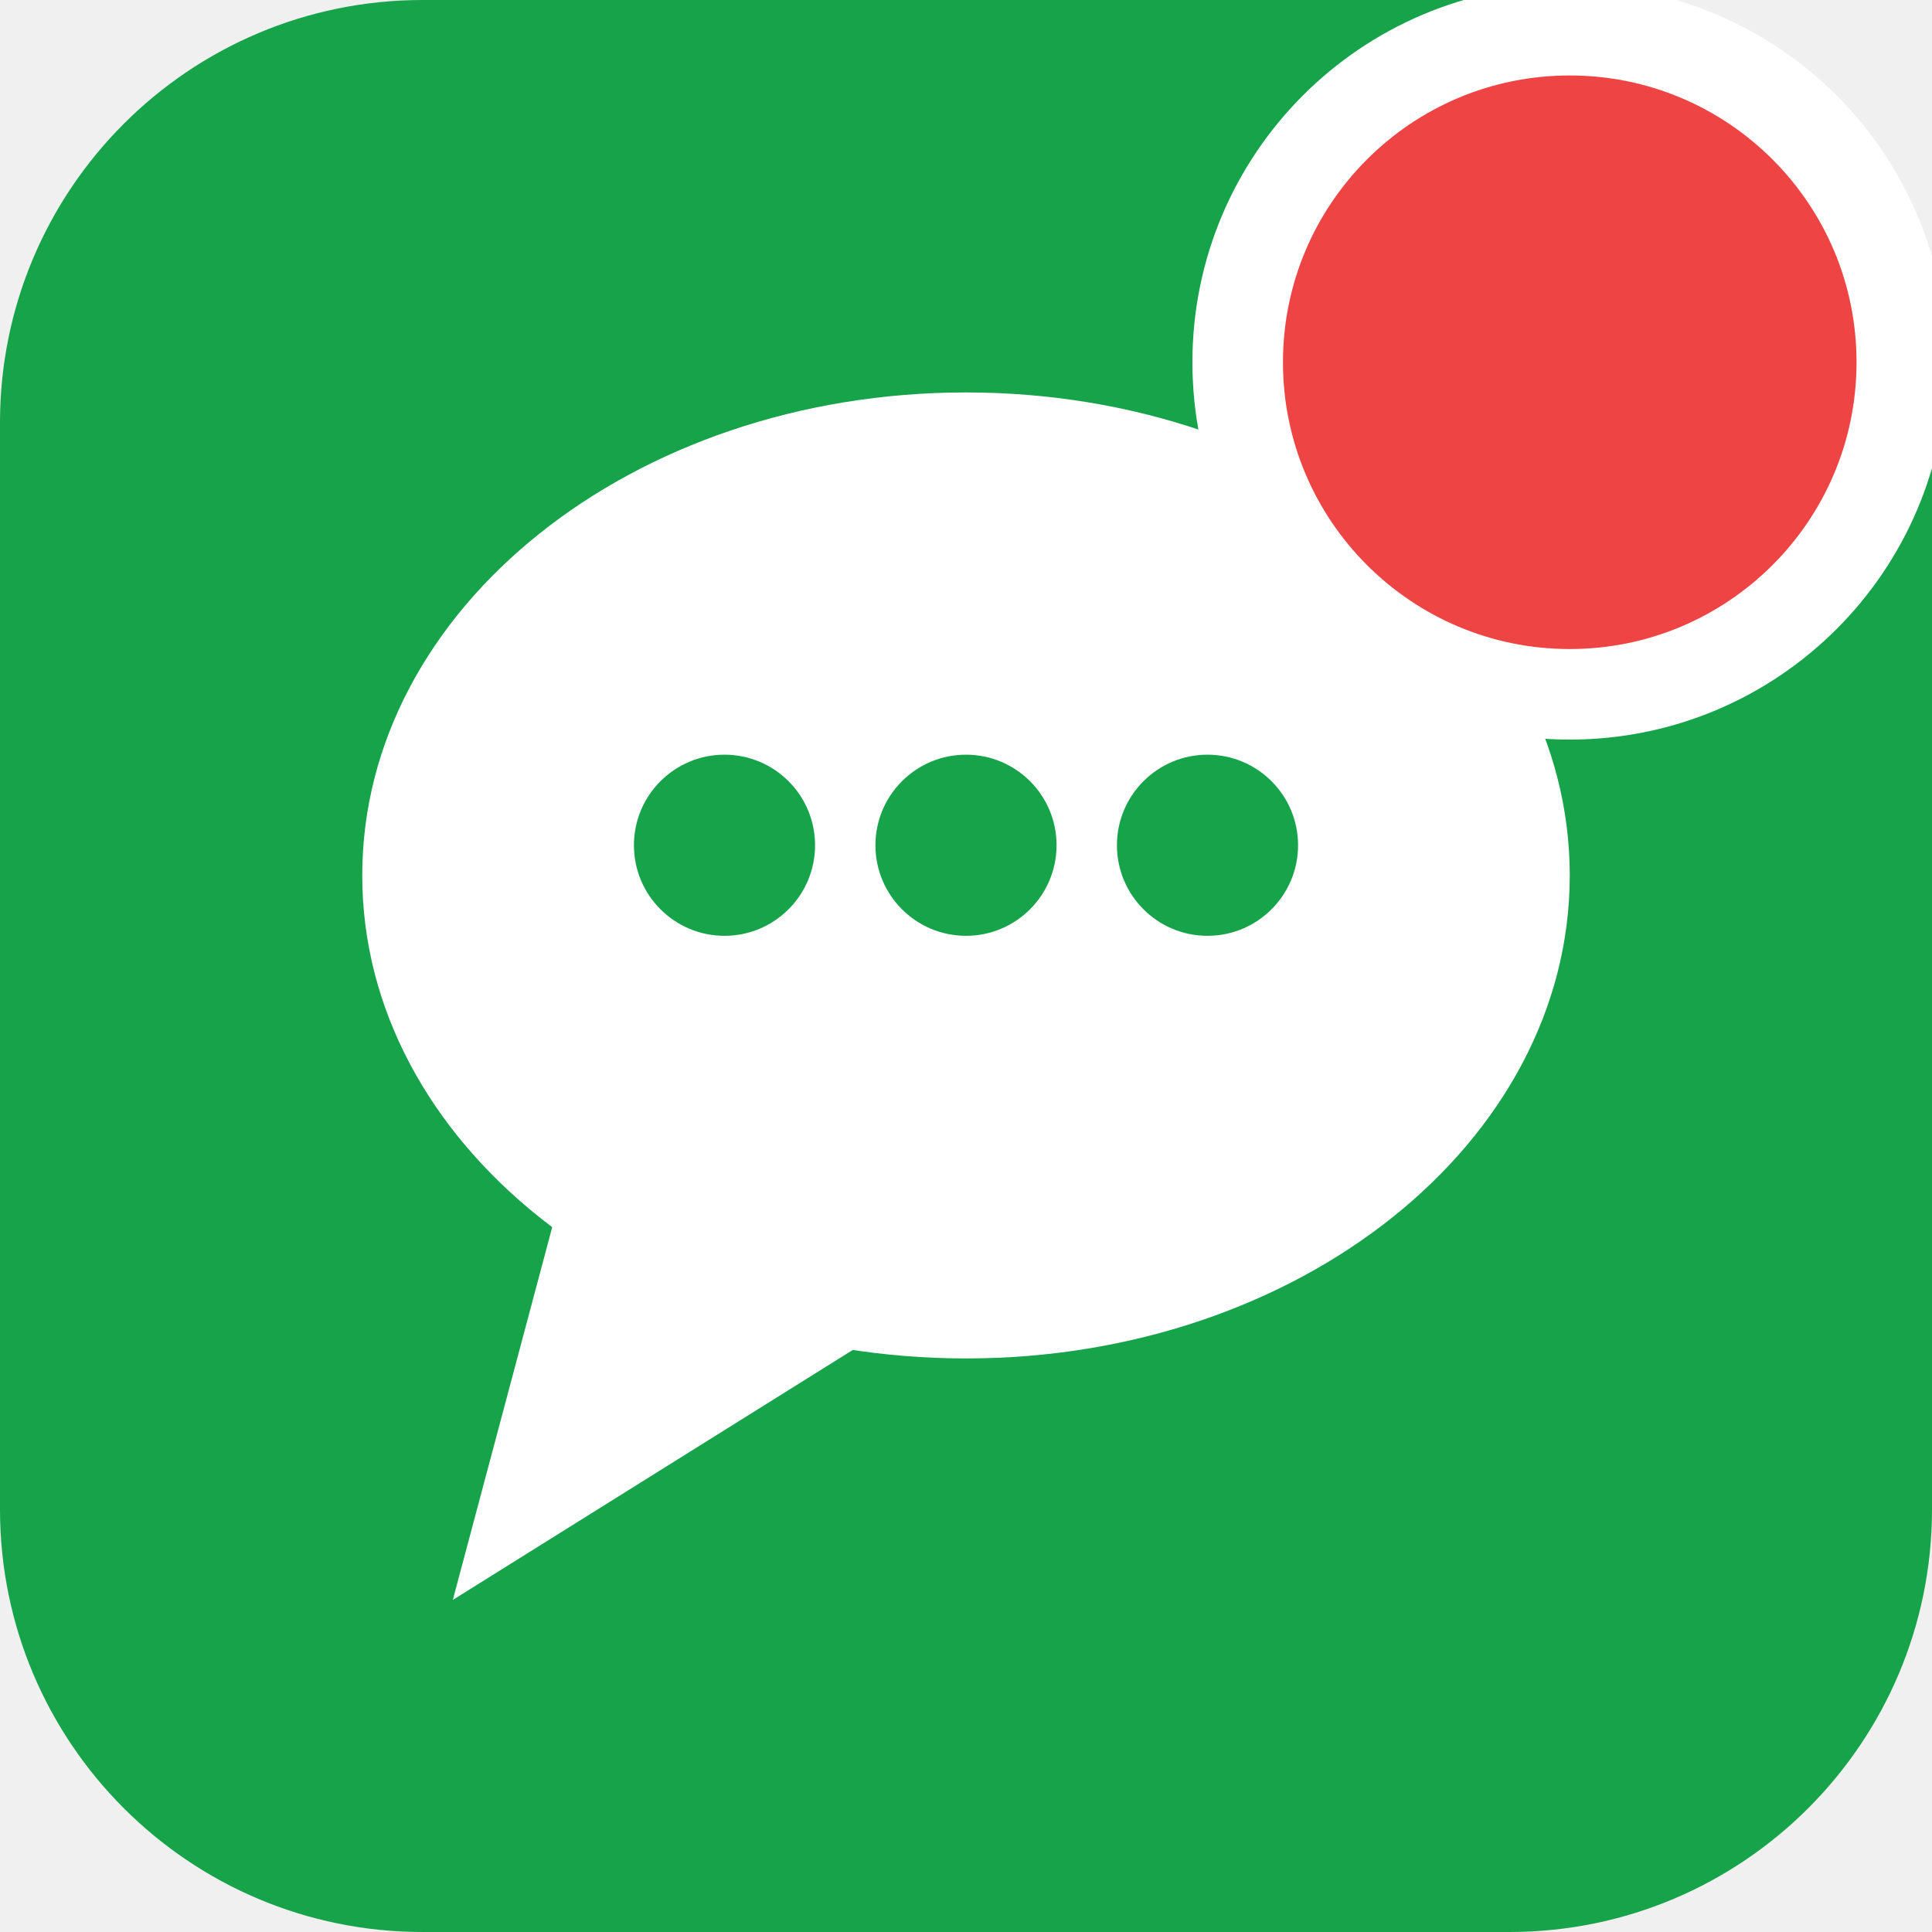
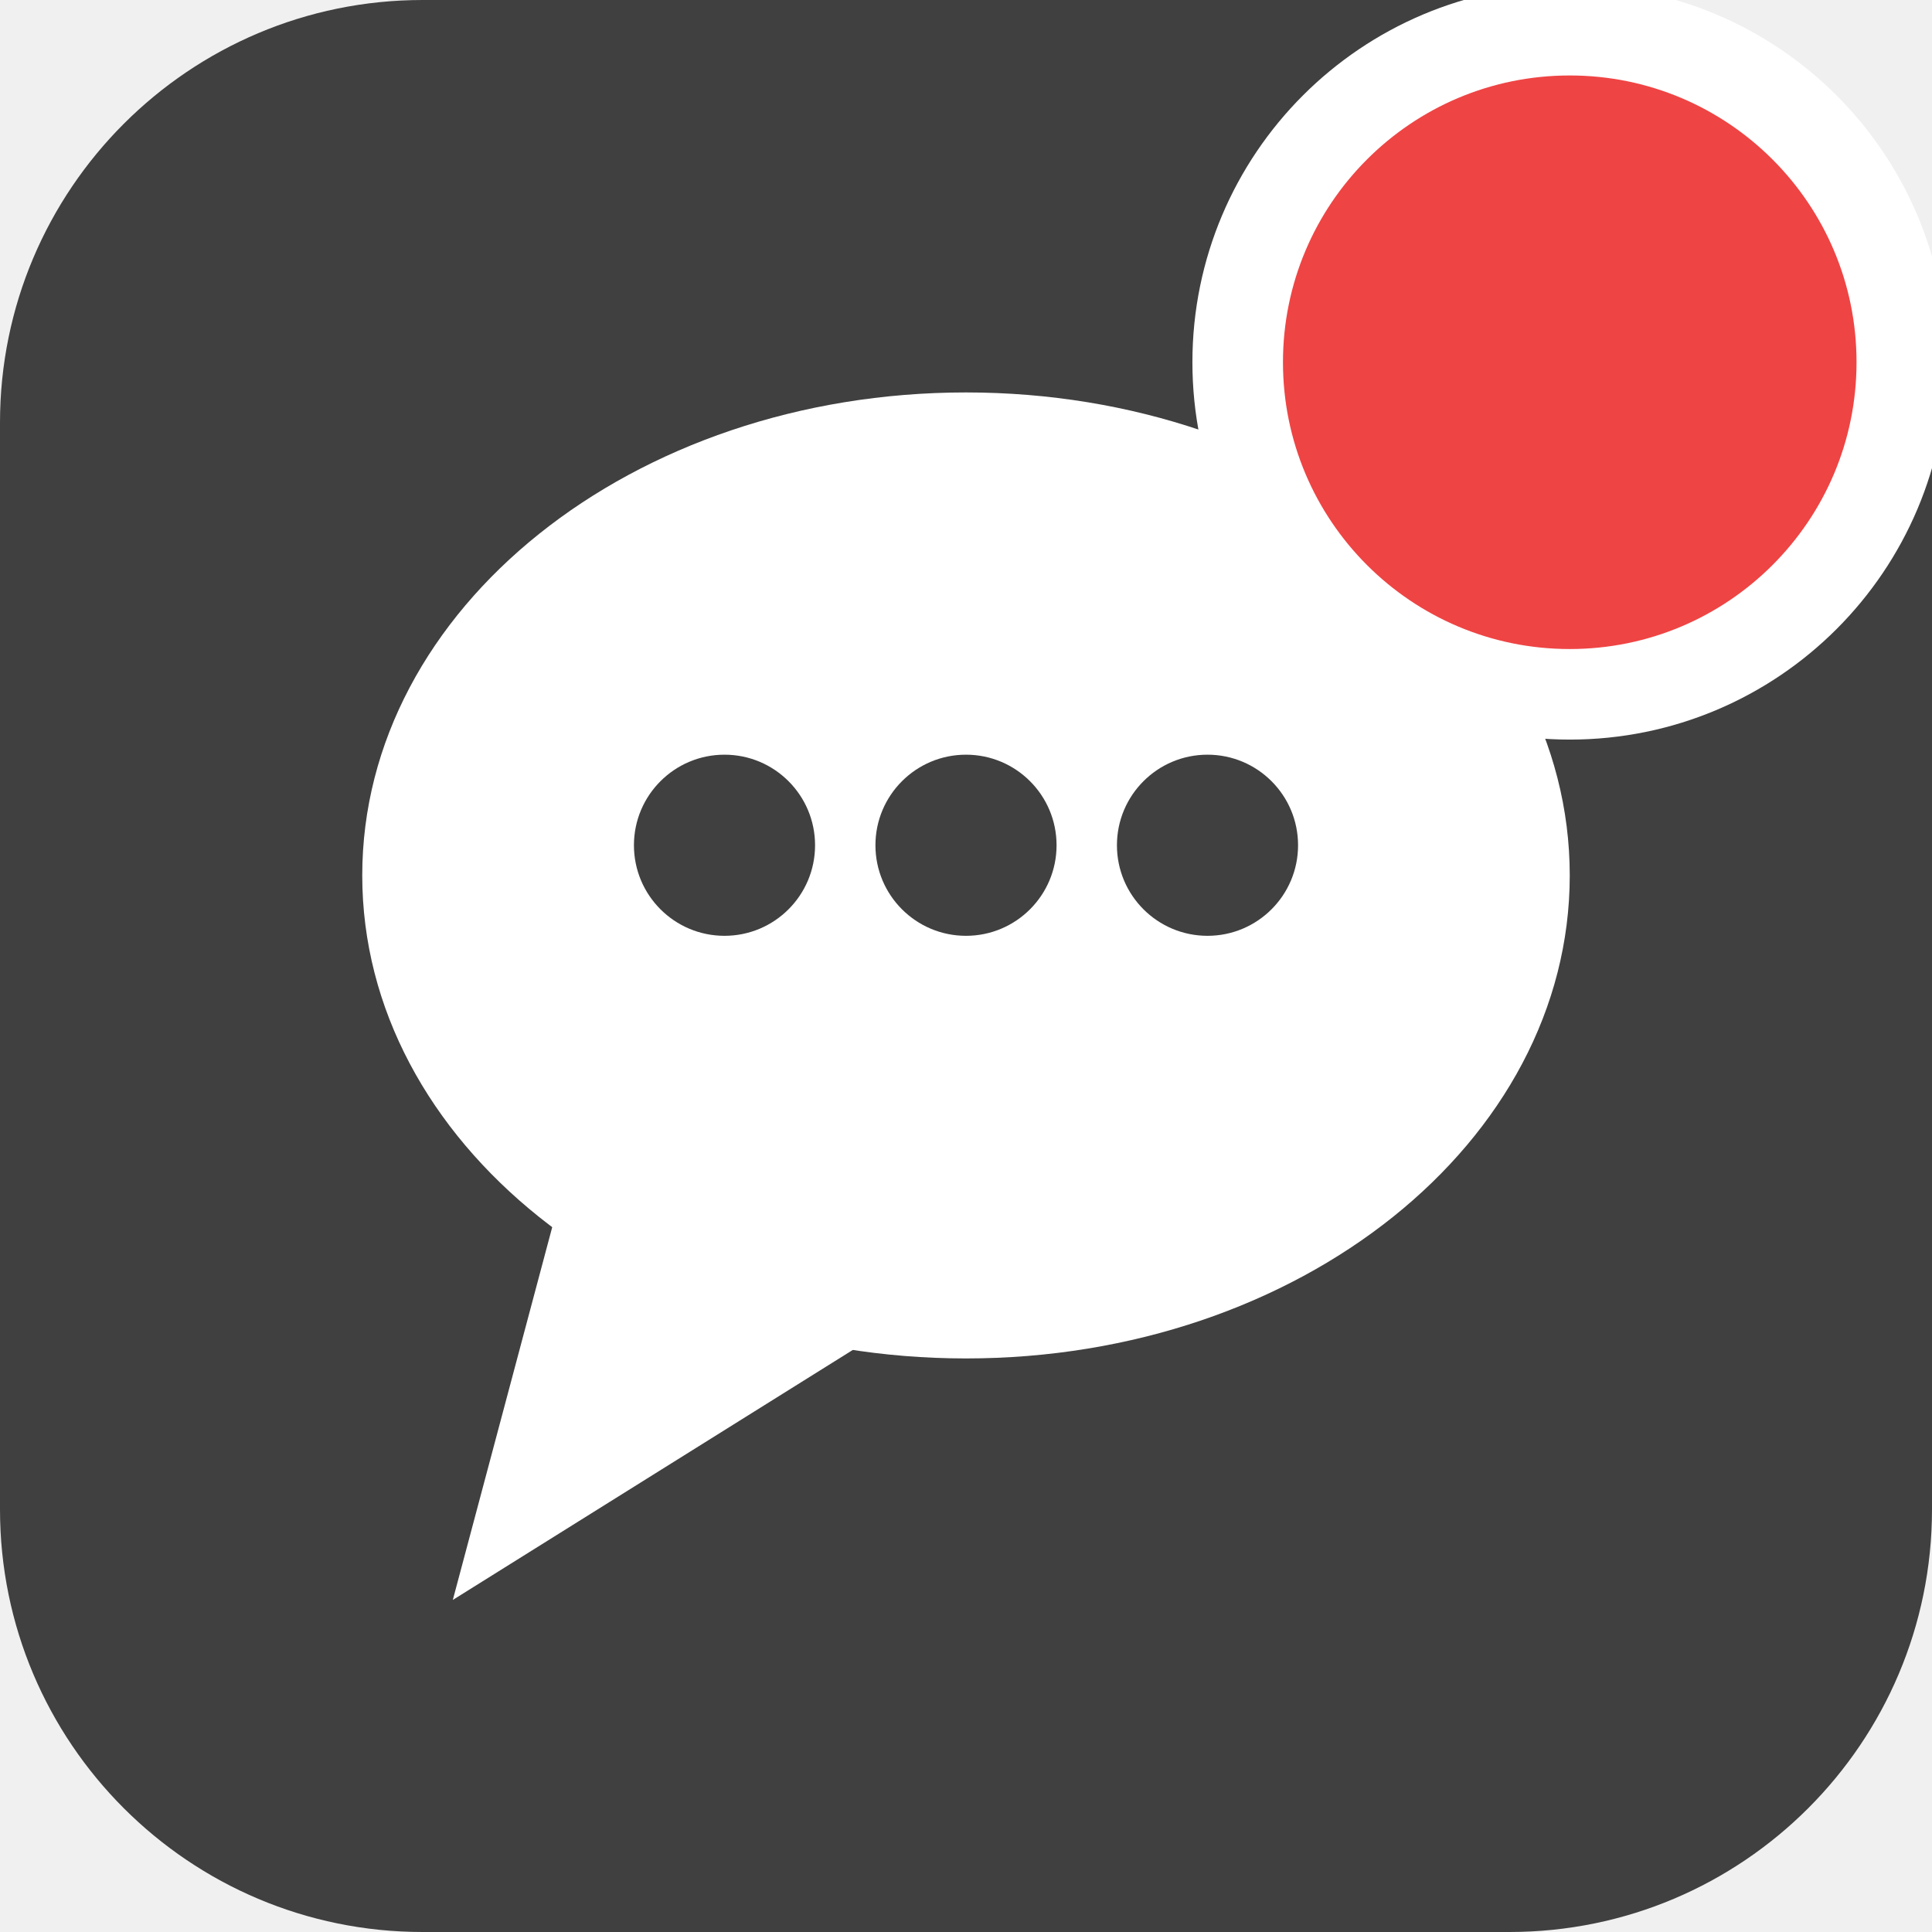
<svg xmlns="http://www.w3.org/2000/svg" viewBox="0 0 64 64">
-   <rect width="64" height="64" rx="14" fill="#16a34a" />
+   <rect width="64" height="64" rx="14" fill="#404040" />
  <ellipse cx="32" cy="29" rx="20" ry="16" fill="#fff" />
  <path d="M19 38 L15 53 L31 43 Z" fill="#fff" />
-   <circle cx="24" cy="28" r="3" fill="#16a34a" />
-   <circle cx="32" cy="28" r="3" fill="#16a34a" />
-   <circle cx="40" cy="28" r="3" fill="#16a34a" />
+   <circle cx="24" cy="28" r="3" fill="#404040" />
+   <circle cx="32" cy="28" r="3" fill="#404040" />
+   <circle cx="40" cy="28" r="3" fill="#404040" />
  <circle cx="52" cy="12" r="11" fill="#ef4444" stroke="#fff" stroke-width="3" />
</svg>
